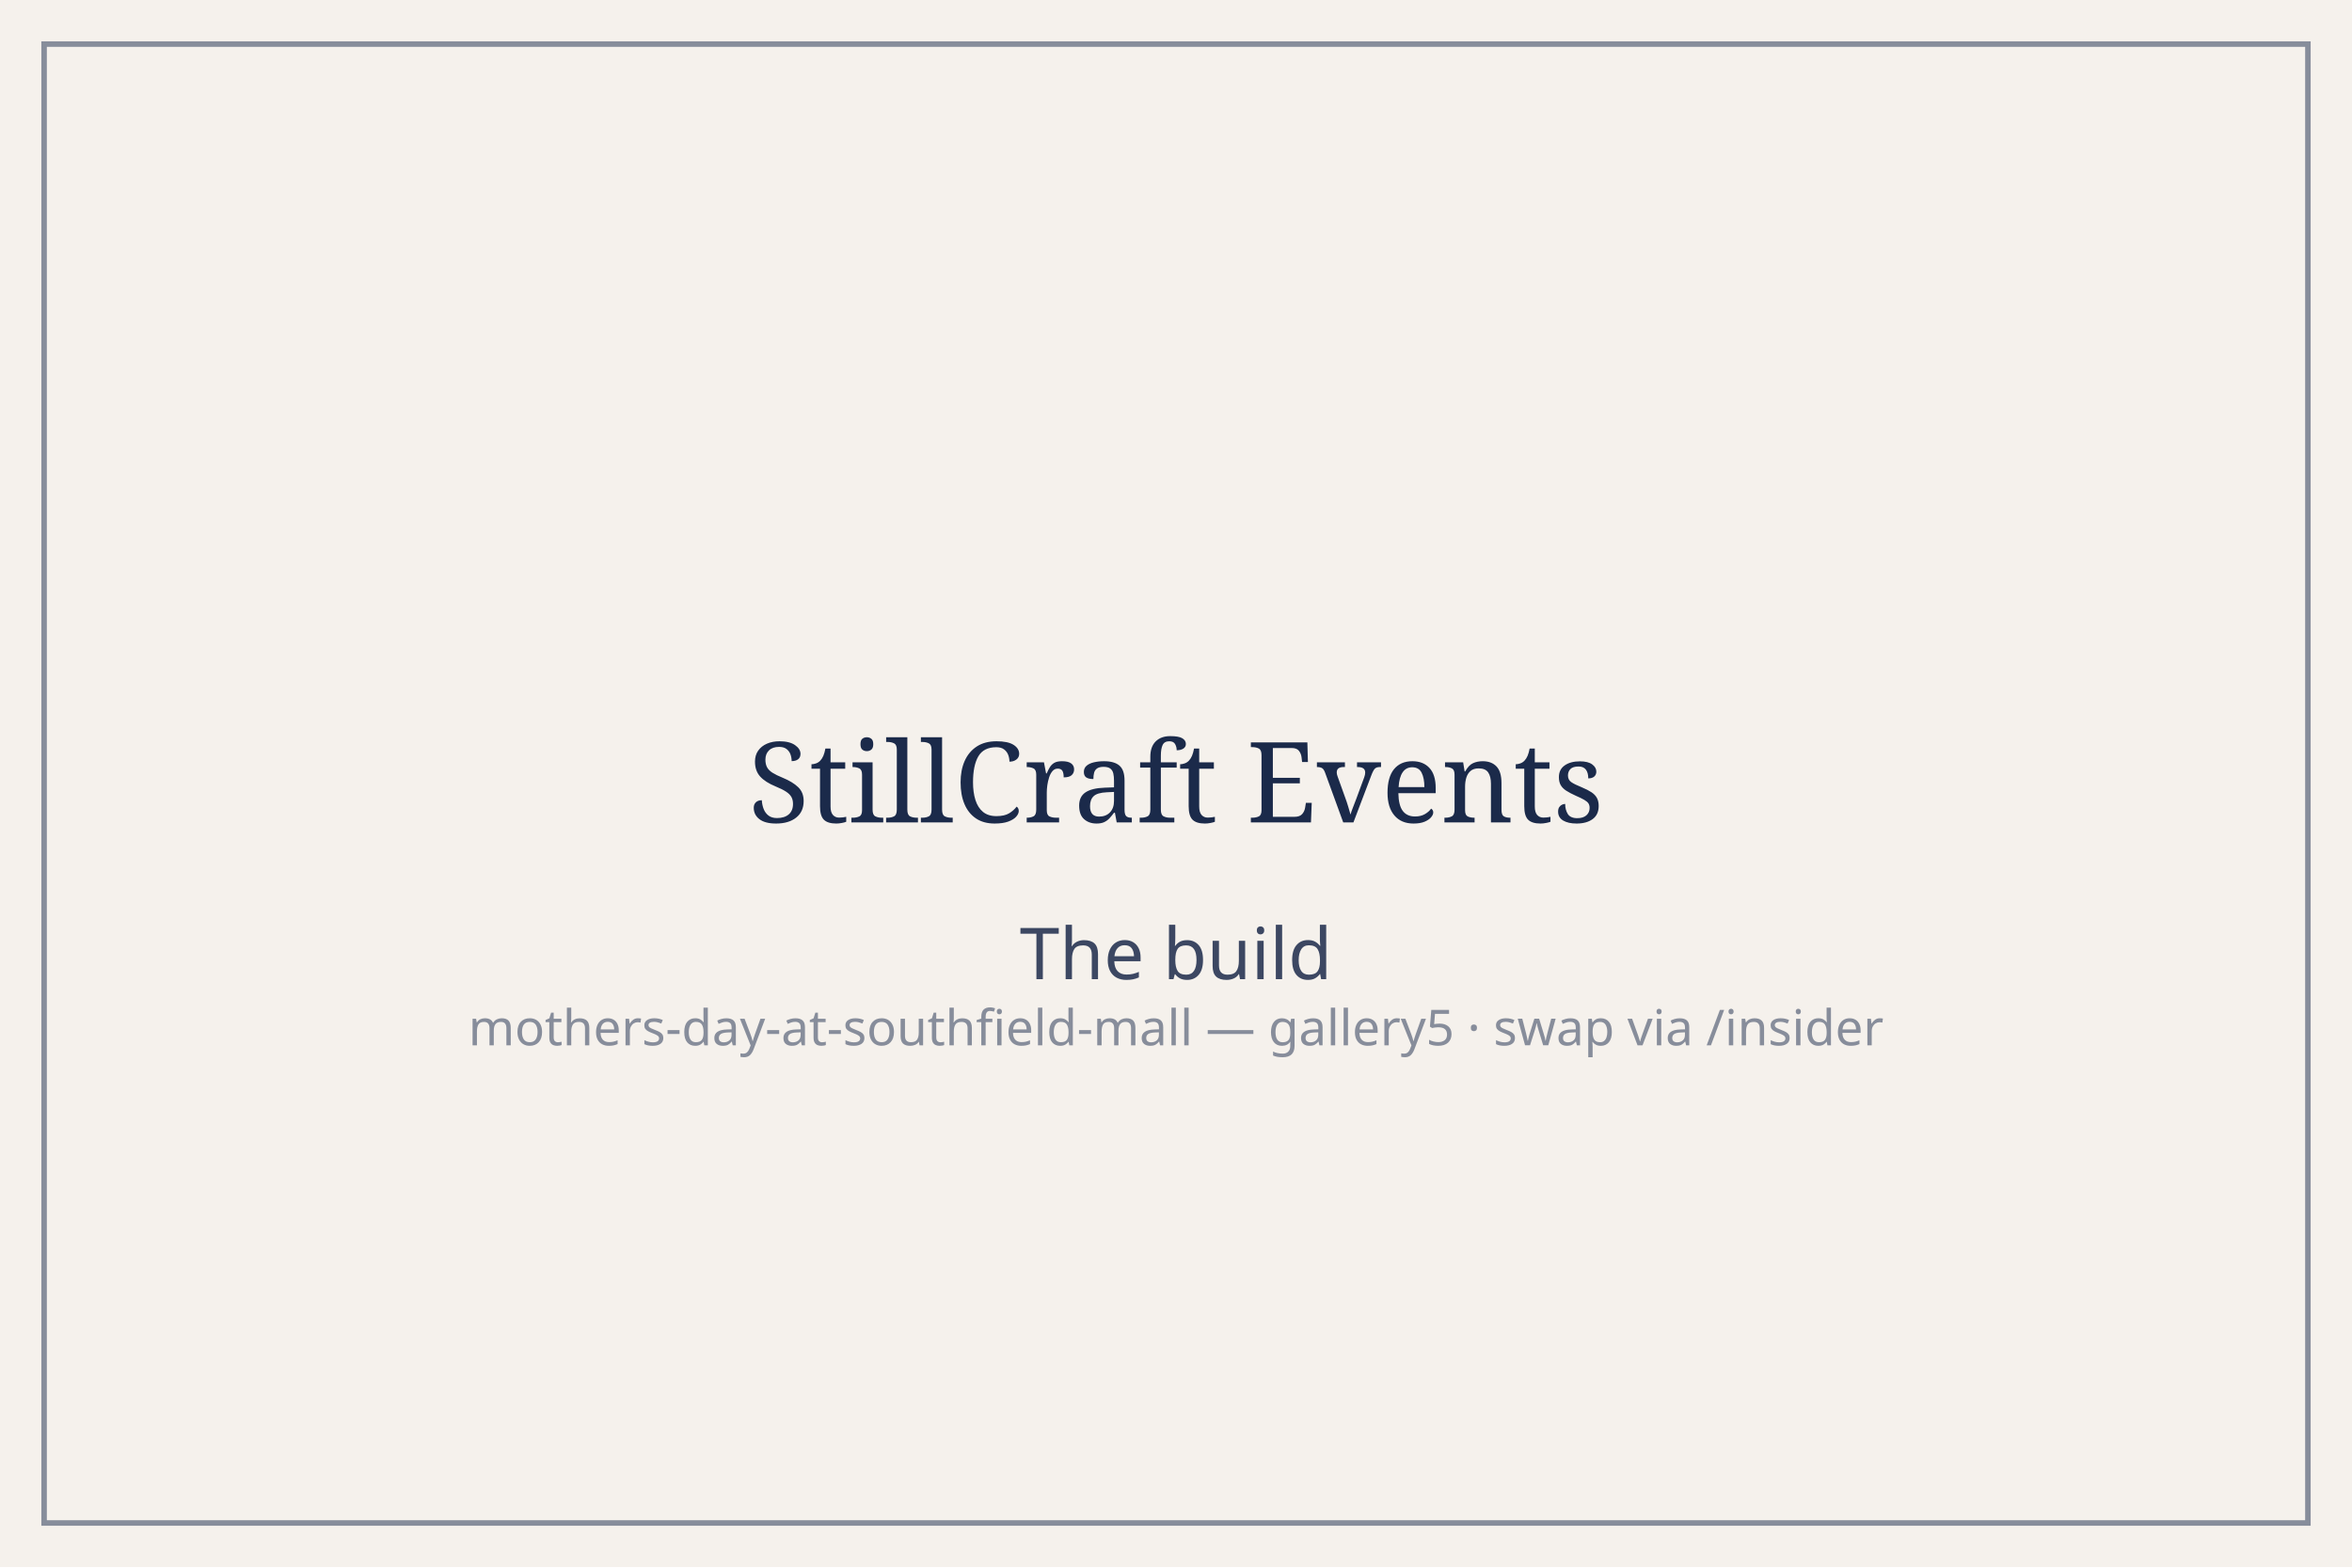
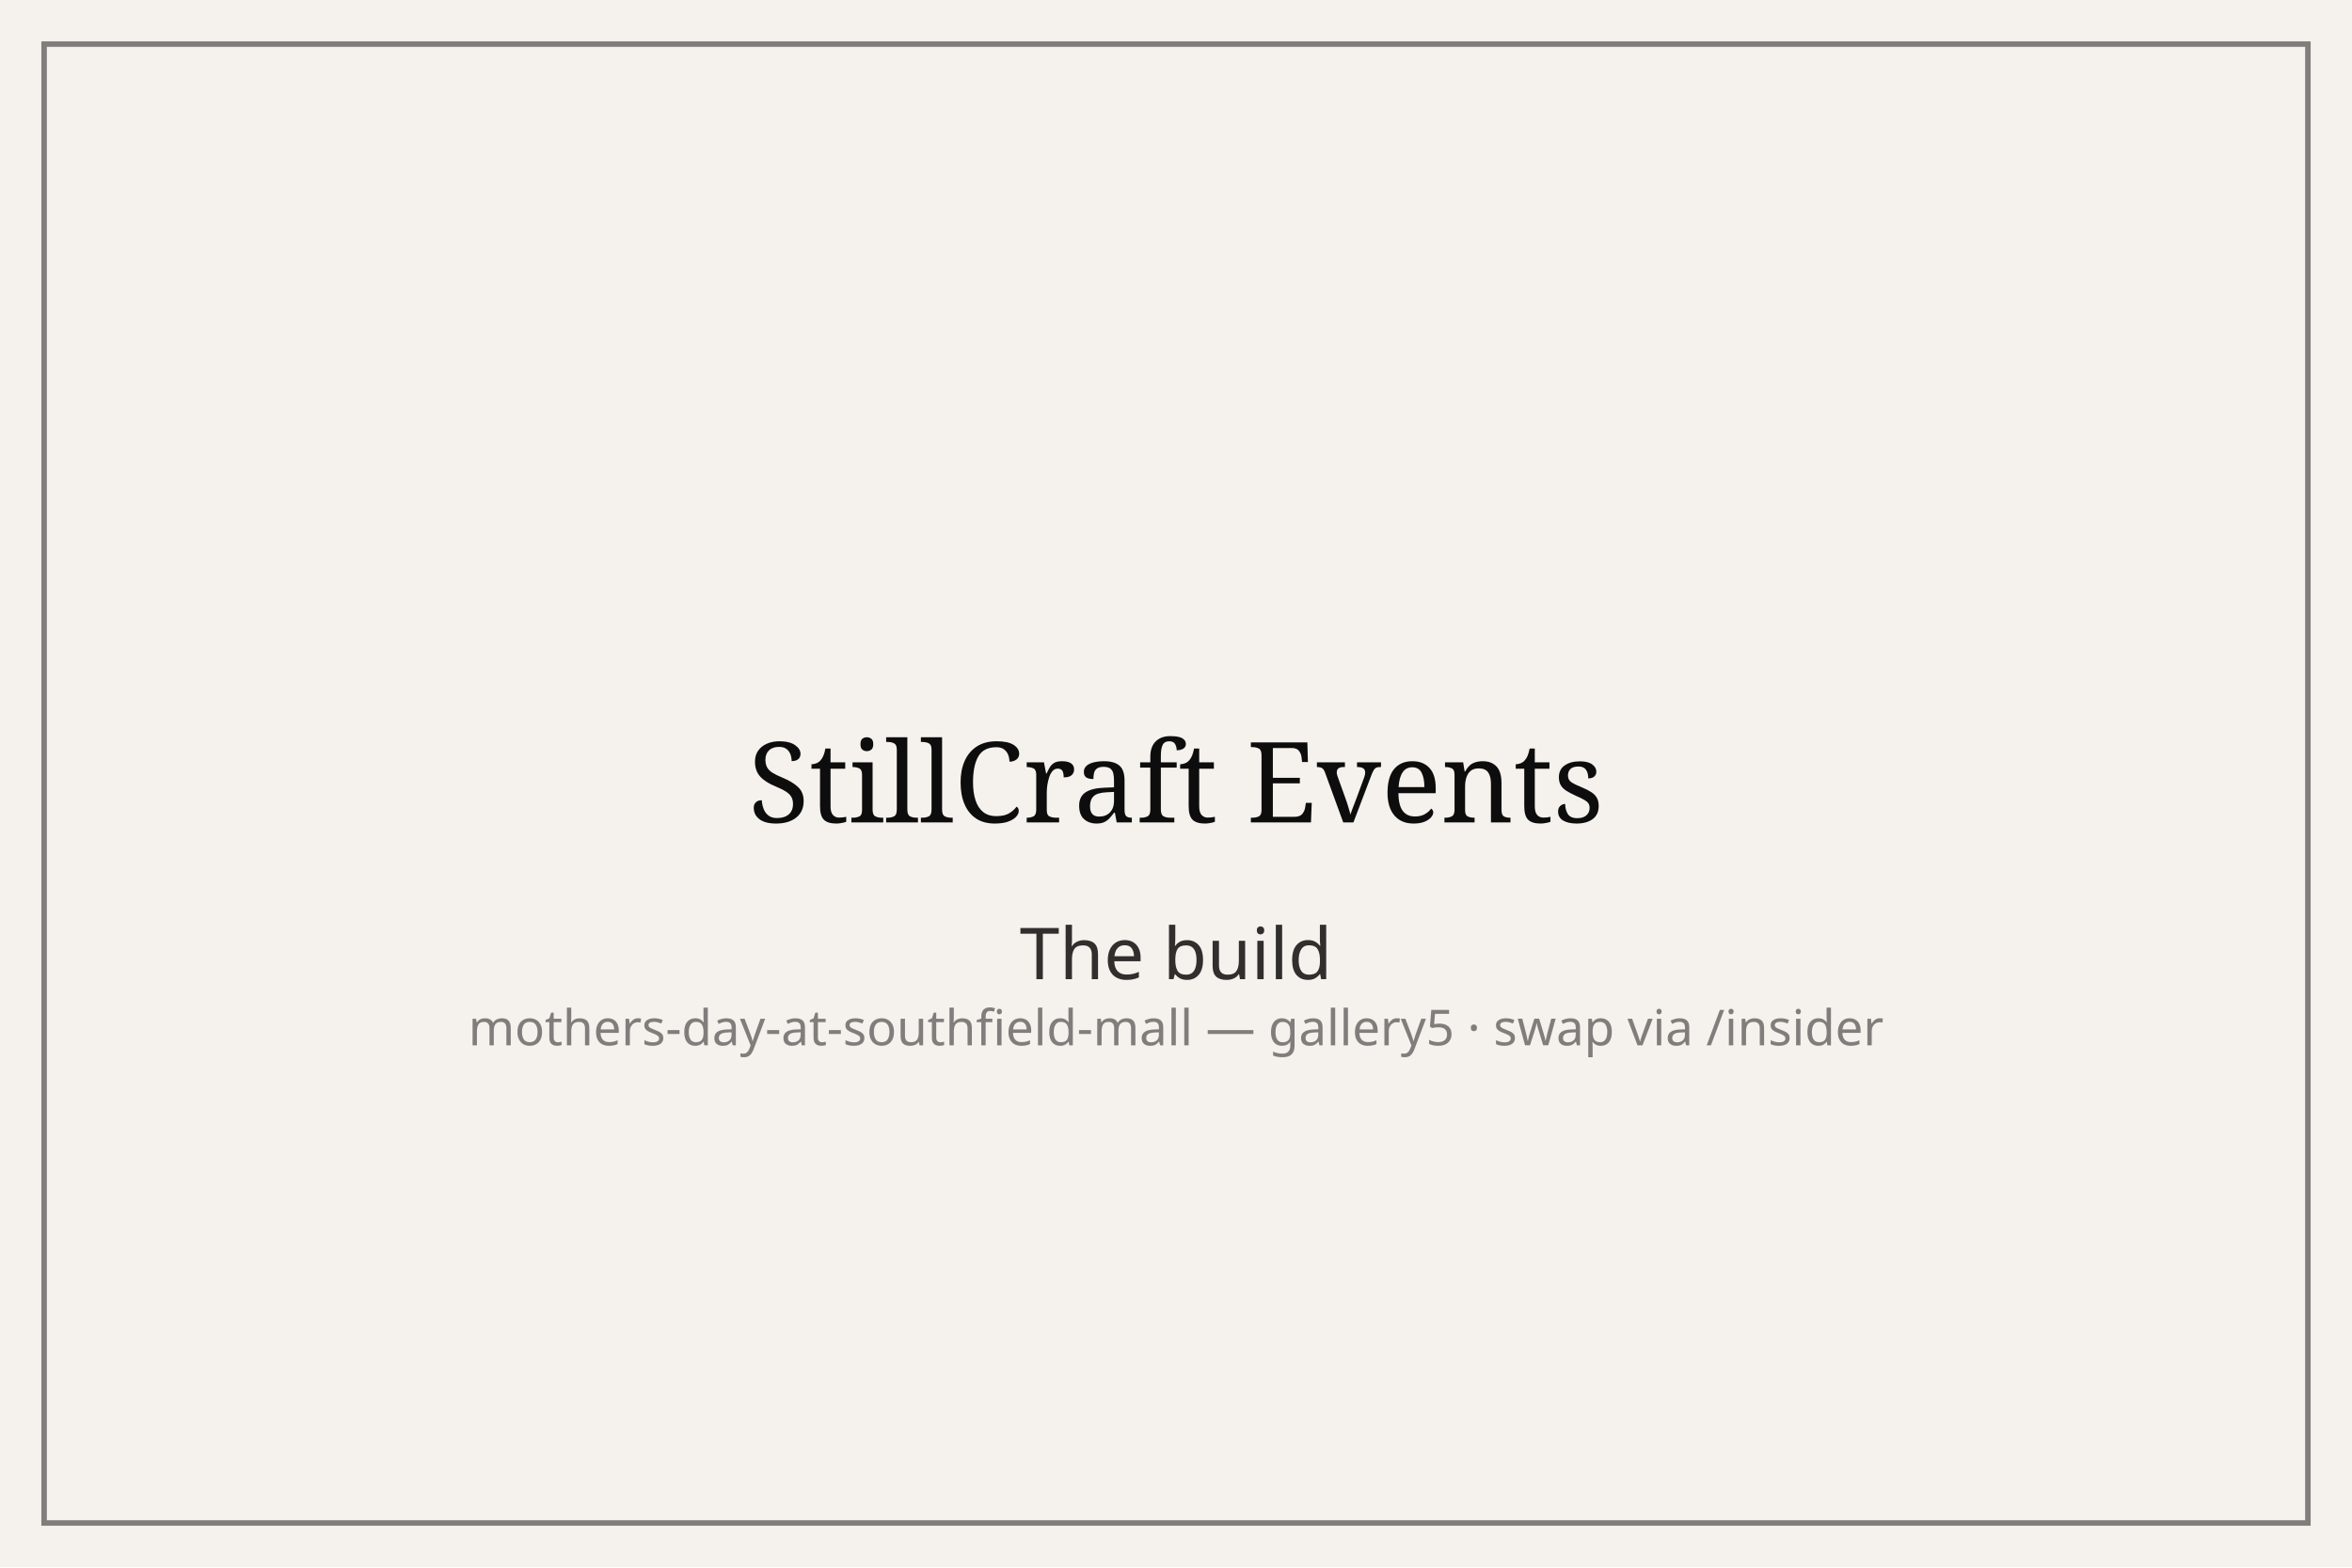
<svg xmlns="http://www.w3.org/2000/svg" width="1280" height="853" viewBox="0 0 1280 853">
  <rect width="100%" height="100%" fill="#F5F1EC" />
-   <rect x="24" y="24" width="1232" height="805" fill="none" stroke="#1B2A4A" stroke-opacity="0.5" stroke-width="3" />
-   <text x="50%" y="50%" fill="#1B2A4A" font-family="Georgia, serif" font-size="61" text-anchor="middle" dominant-baseline="middle">StillCraft Events</text>
-   <text x="50%" y="533" fill="#1B2A4A" fill-opacity="0.85" font-family="Verdana, sans-serif" font-size="39" text-anchor="middle">The build</text>
-   <text x="50%" y="569" fill="#1B2A4A" fill-opacity="0.5" font-family="Verdana, sans-serif" font-size="27" text-anchor="middle">mothers-day-at-southfield-mall — gallery5 · swap via /insider</text>
+   <rect x="24" y="24" width="1232" height="805" fill="none" stroke="#0d0d0d" stroke-opacity="0.5" stroke-width="3" />
+   <text x="50%" y="50%" fill="#0d0d0d" font-family="Georgia, serif" font-size="61" text-anchor="middle" dominant-baseline="middle">StillCraft Events</text>
+   <text x="50%" y="533" fill="#0d0d0d" fill-opacity="0.85" font-family="Verdana, sans-serif" font-size="39" text-anchor="middle">The build</text>
+   <text x="50%" y="569" fill="#0d0d0d" fill-opacity="0.5" font-family="Verdana, sans-serif" font-size="27" text-anchor="middle">mothers-day-at-southfield-mall — gallery5 · swap via /insider</text>
</svg>
